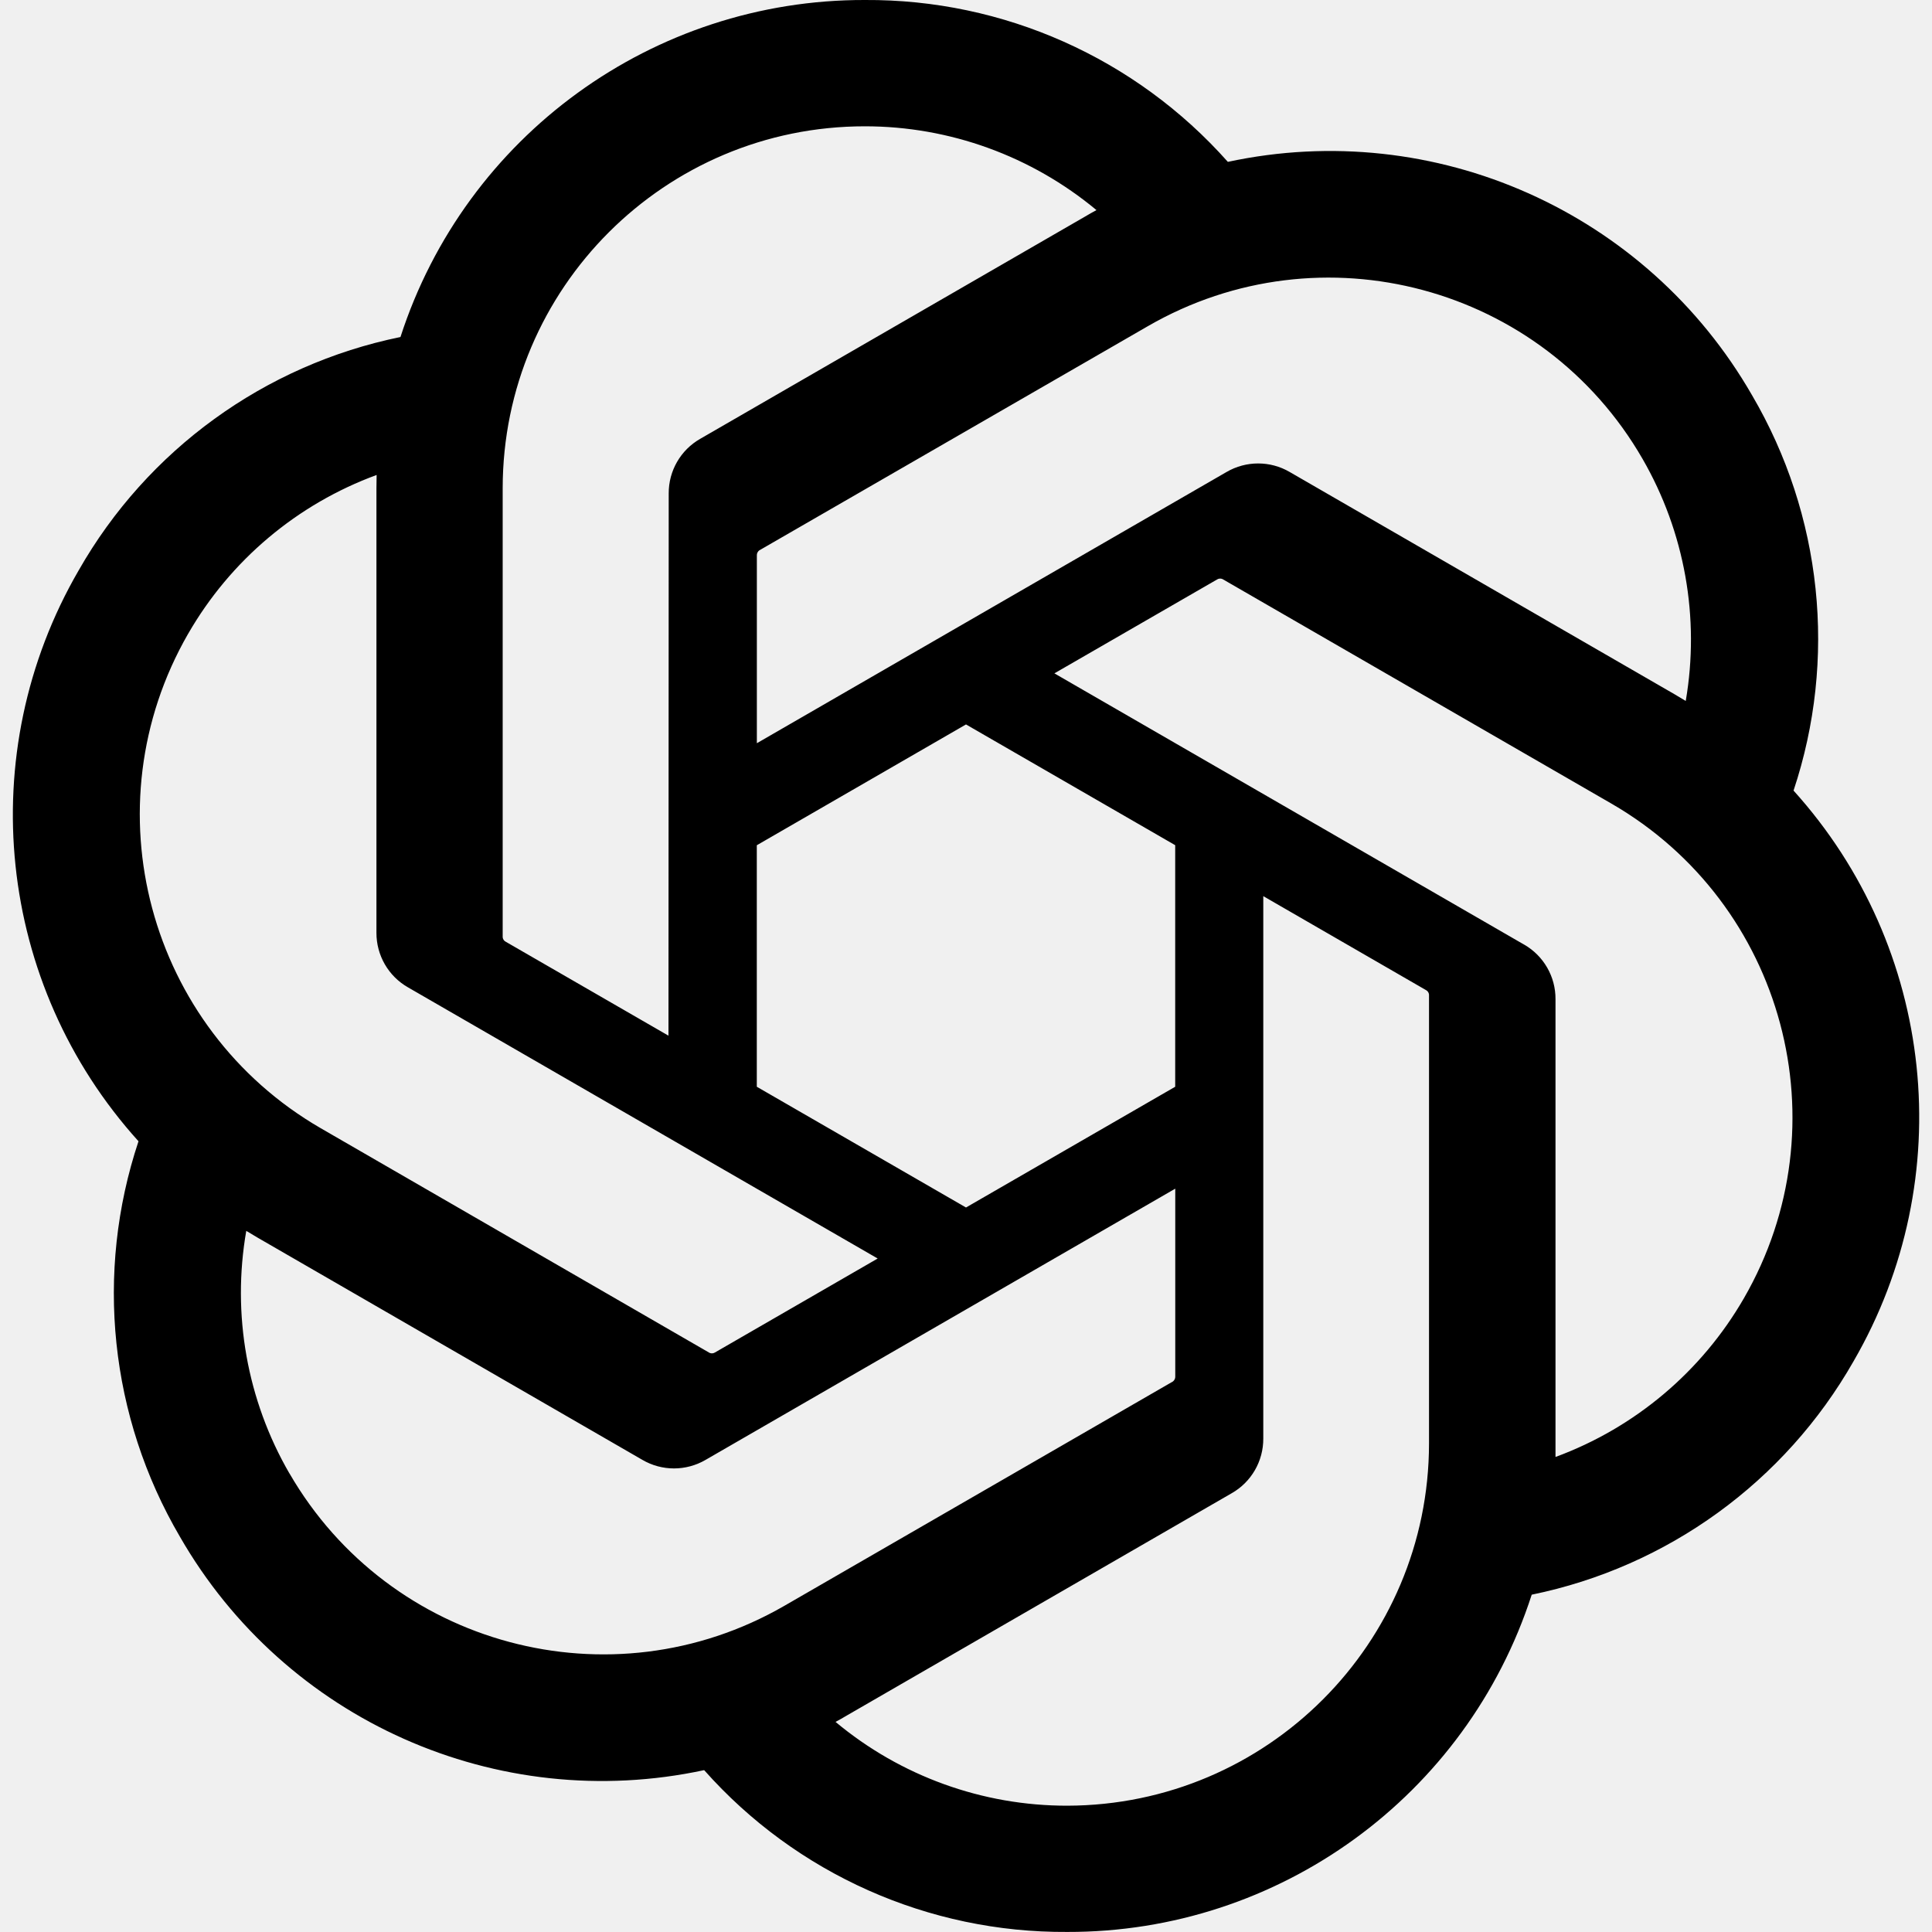
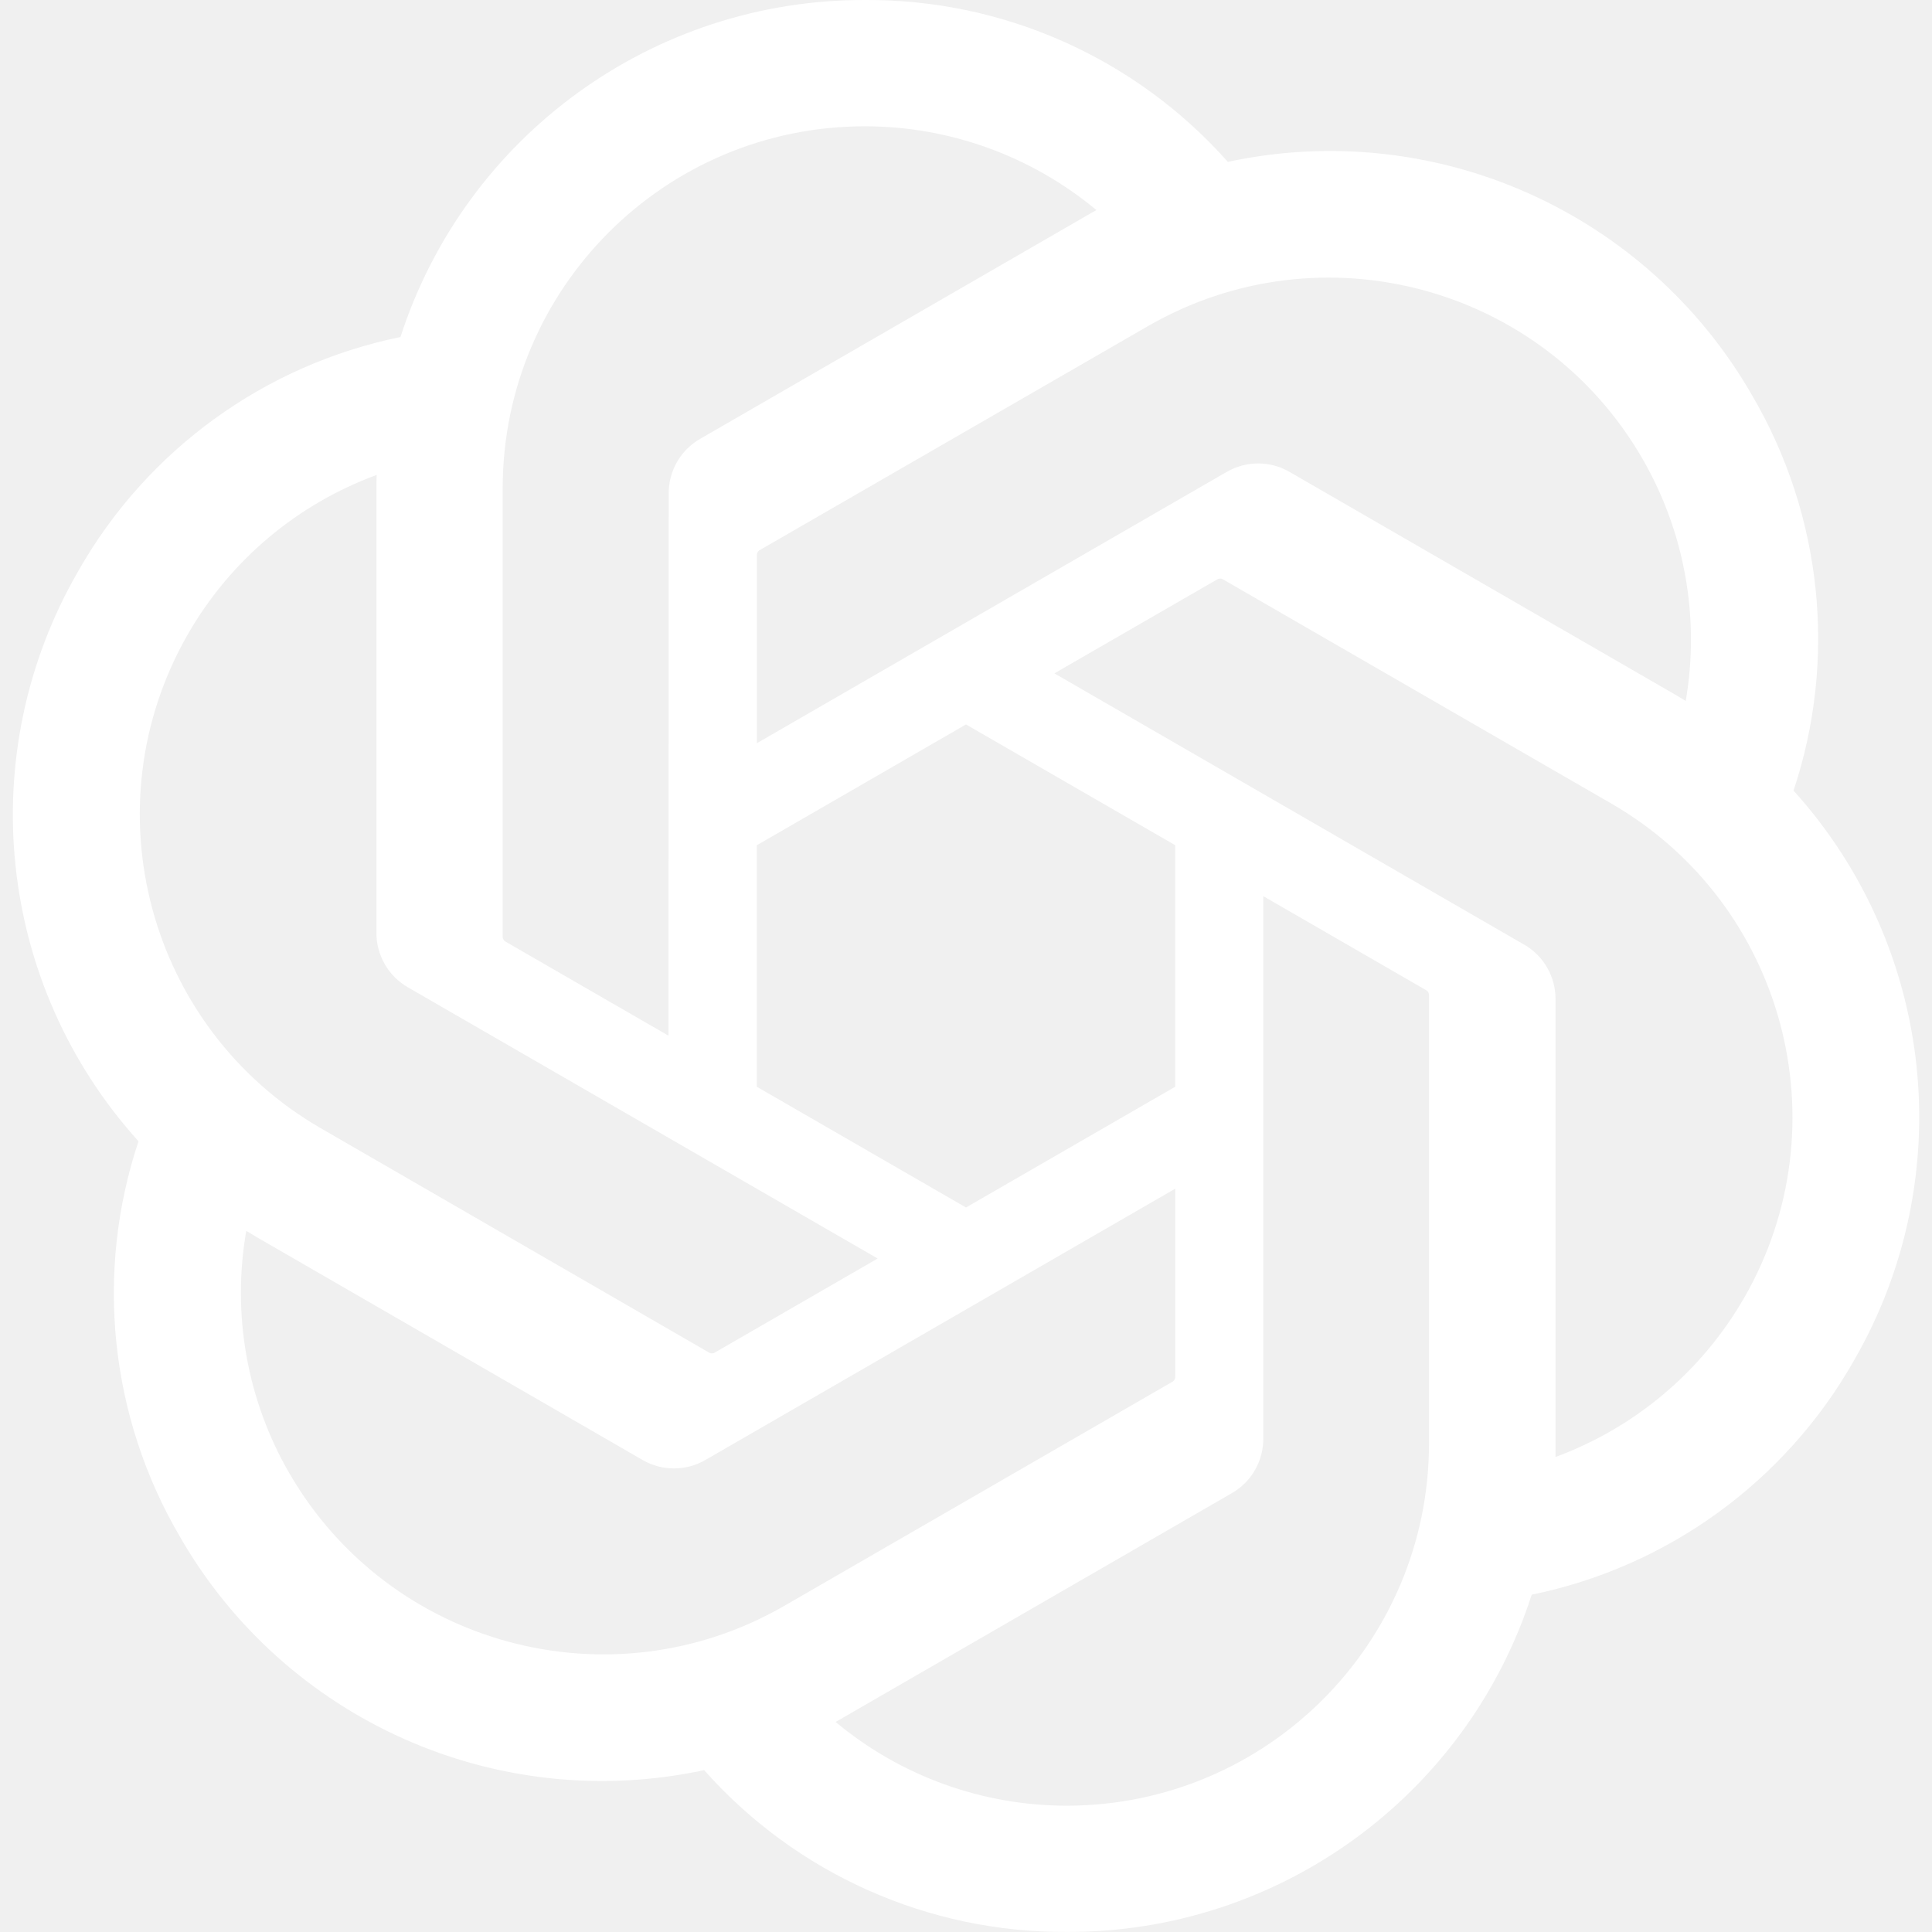
<svg xmlns="http://www.w3.org/2000/svg" viewBox="0 0 320 320" aria-hidden="true">
-   <path fill="currentColor" d="m297.06 130.97c7.26-21.79 4.76-45.66-6.85-65.48-17.46-30.4-52.56-46.04-86.84-38.68-15.25-17.18-37.16-26.95-60.13-26.81-35.04-.08-66.13 22.48-76.91 55.82-22.51 4.61-41.94 18.7-53.31 38.67-17.59 30.32-13.58 68.54 9.92 94.54-7.26 21.79-4.76 45.66 6.85 65.48 17.46 30.4 52.56 46.04 86.84 38.68 15.24 17.18 37.16 26.95 60.13 26.8 35.06.09 66.16-22.49 76.94-55.86 22.51-4.61 41.94-18.7 53.31-38.67 17.57-30.32 13.55-68.51-9.94-94.51zm-120.28 168.11c-14.03.02-27.62-4.89-38.39-13.88.49-.26 1.34-.73 1.89-1.07l63.72-36.8c3.26-1.85 5.26-5.32 5.24-9.07v-89.83l26.93 15.55c.29.14.48.42.52.74v74.39c-.04 33.08-26.83 59.9-59.91 59.97zm-128.84-55.03c-7.03-12.14-9.56-26.37-7.15-40.18.47.28 1.3.79 1.89 1.13l63.72 36.8c3.23 1.89 7.23 1.89 10.47 0l77.79-44.92v31.1c.02.32-.13.63-.38.83l-64.41 37.19c-28.69 16.52-65.33 6.7-81.92-21.95zm-16.77-139.09c7-12.16 18.05-21.46 31.21-26.29 0 .55-.03 1.52-.03 2.2v73.61c-.02 3.74 1.98 7.21 5.23 9.06l77.79 44.91-26.93 15.55c-.27.18-.61.21-.91.08l-64.42-37.22c-28.63-16.58-38.45-53.21-21.95-81.89zm221.26 51.49-77.79-44.92 26.93-15.54c.27-.18.61-.21.91-.08l64.42 37.19c28.68 16.57 38.51 53.26 21.94 81.94-7.01 12.14-18.05 21.44-31.2 26.28v-75.81c.03-3.74-1.96-7.2-5.2-9.06zm26.8-40.34c-.47-.29-1.3-.79-1.89-1.13l-63.72-36.8c-3.23-1.89-7.23-1.89-10.47 0l-77.79 44.92v-31.1c-.02-.32.13-.63.38-.83l64.41-37.16c28.69-16.55 65.37-6.7 81.91 22 6.99 12.12 9.52 26.31 7.15 40.1zm-168.51 55.43-26.94-15.55c-.29-.14-.48-.42-.52-.74v-74.39c.02-33.12 26.89-59.96 60.01-59.94 14.01 0 27.57 4.92 38.34 13.88-.49.26-1.33.73-1.89 1.07l-63.72 36.8c-3.26 1.85-5.26 5.31-5.24 9.06l-.04 89.79zm14.63-31.54 34.65-20.01 34.65 20v40.01l-34.65 20-34.65-20z" />
+   <path fill="#ffffff" d="m297.06 130.97c7.26-21.79 4.76-45.66-6.85-65.48-17.46-30.4-52.56-46.04-86.84-38.68-15.25-17.18-37.16-26.95-60.13-26.81-35.04-.08-66.13 22.48-76.91 55.82-22.51 4.61-41.94 18.7-53.31 38.67-17.59 30.32-13.58 68.54 9.92 94.54-7.26 21.79-4.76 45.66 6.85 65.48 17.46 30.4 52.56 46.04 86.84 38.68 15.24 17.18 37.16 26.95 60.13 26.8 35.06.09 66.16-22.49 76.94-55.86 22.51-4.61 41.94-18.7 53.31-38.67 17.57-30.32 13.55-68.51-9.94-94.51zm-120.28 168.11c-14.03.02-27.62-4.89-38.39-13.88.49-.26 1.34-.73 1.89-1.07l63.72-36.8c3.26-1.85 5.26-5.32 5.24-9.07v-89.83l26.93 15.55c.29.14.48.42.52.74v74.39c-.04 33.08-26.83 59.9-59.91 59.97zm-128.84-55.03c-7.03-12.14-9.56-26.37-7.15-40.18.47.28 1.3.79 1.89 1.13l63.72 36.8c3.23 1.89 7.23 1.89 10.47 0l77.79-44.92v31.1c.02.32-.13.63-.38.83l-64.41 37.19c-28.69 16.52-65.33 6.7-81.92-21.95zm-16.77-139.09c7-12.16 18.05-21.46 31.21-26.29 0 .55-.03 1.52-.03 2.2v73.61c-.02 3.74 1.98 7.21 5.23 9.06l77.79 44.91-26.93 15.55c-.27.18-.61.21-.91.08l-64.42-37.22c-28.63-16.58-38.45-53.21-21.95-81.89zm221.26 51.49-77.79-44.92 26.93-15.54c.27-.18.61-.21.91-.08l64.42 37.19c28.68 16.57 38.51 53.26 21.94 81.94-7.01 12.14-18.05 21.44-31.2 26.28v-75.81c.03-3.74-1.96-7.2-5.2-9.06zm26.8-40.34c-.47-.29-1.3-.79-1.89-1.13l-63.72-36.8c-3.23-1.89-7.23-1.89-10.47 0l-77.79 44.92v-31.1c-.02-.32.13-.63.38-.83l64.41-37.16c28.69-16.55 65.37-6.7 81.91 22 6.99 12.12 9.52 26.31 7.15 40.1zm-168.51 55.43-26.94-15.55c-.29-.14-.48-.42-.52-.74v-74.39c.02-33.12 26.89-59.96 60.01-59.94 14.01 0 27.57 4.92 38.34 13.88-.49.26-1.33.73-1.89 1.07l-63.72 36.8c-3.26 1.85-5.26 5.31-5.24 9.06l-.04 89.79zm14.63-31.54 34.65-20.01 34.65 20v40.01l-34.65 20-34.65-20z" />
</svg>
